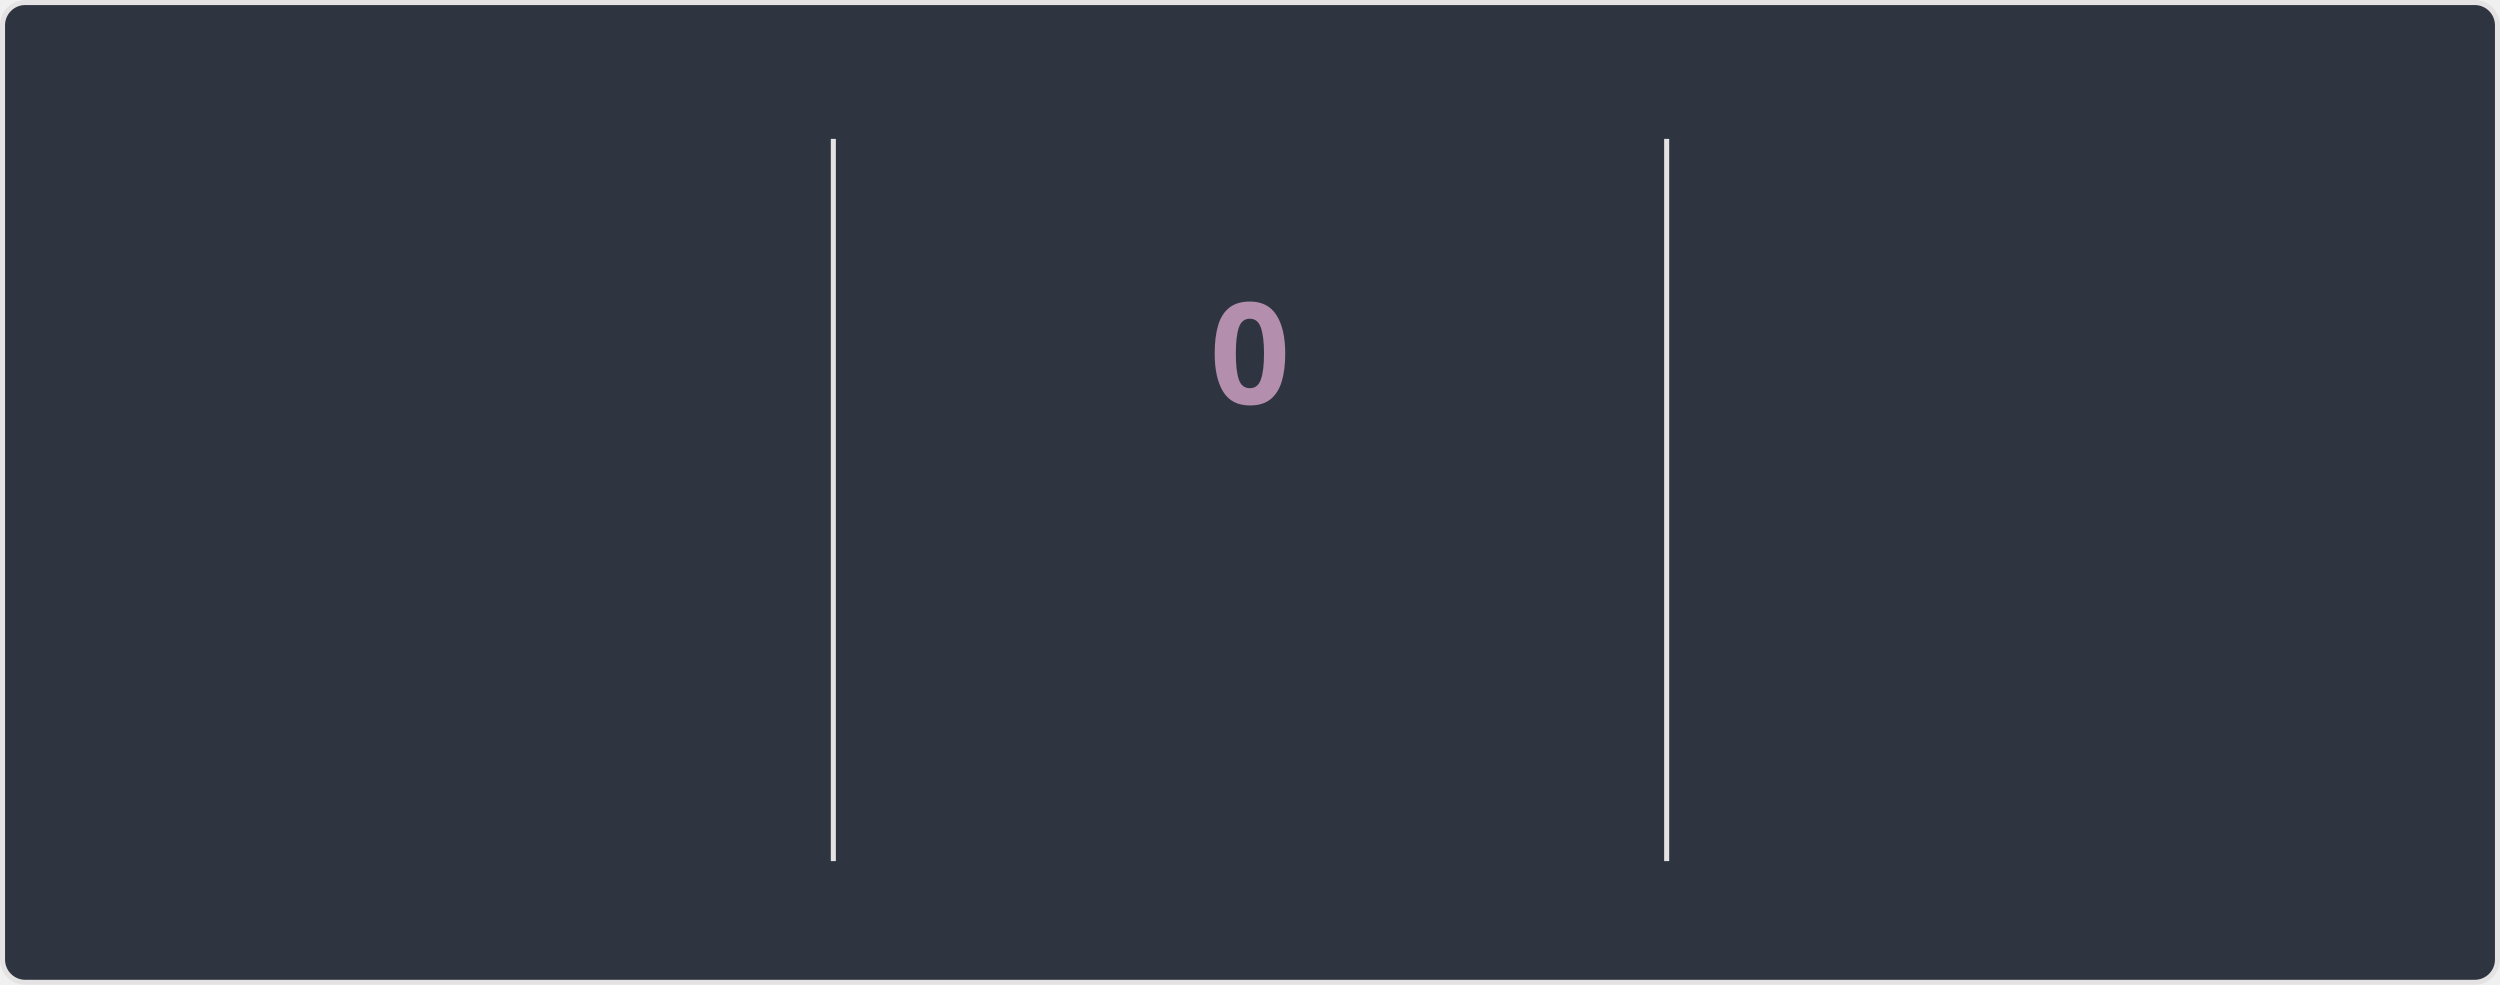
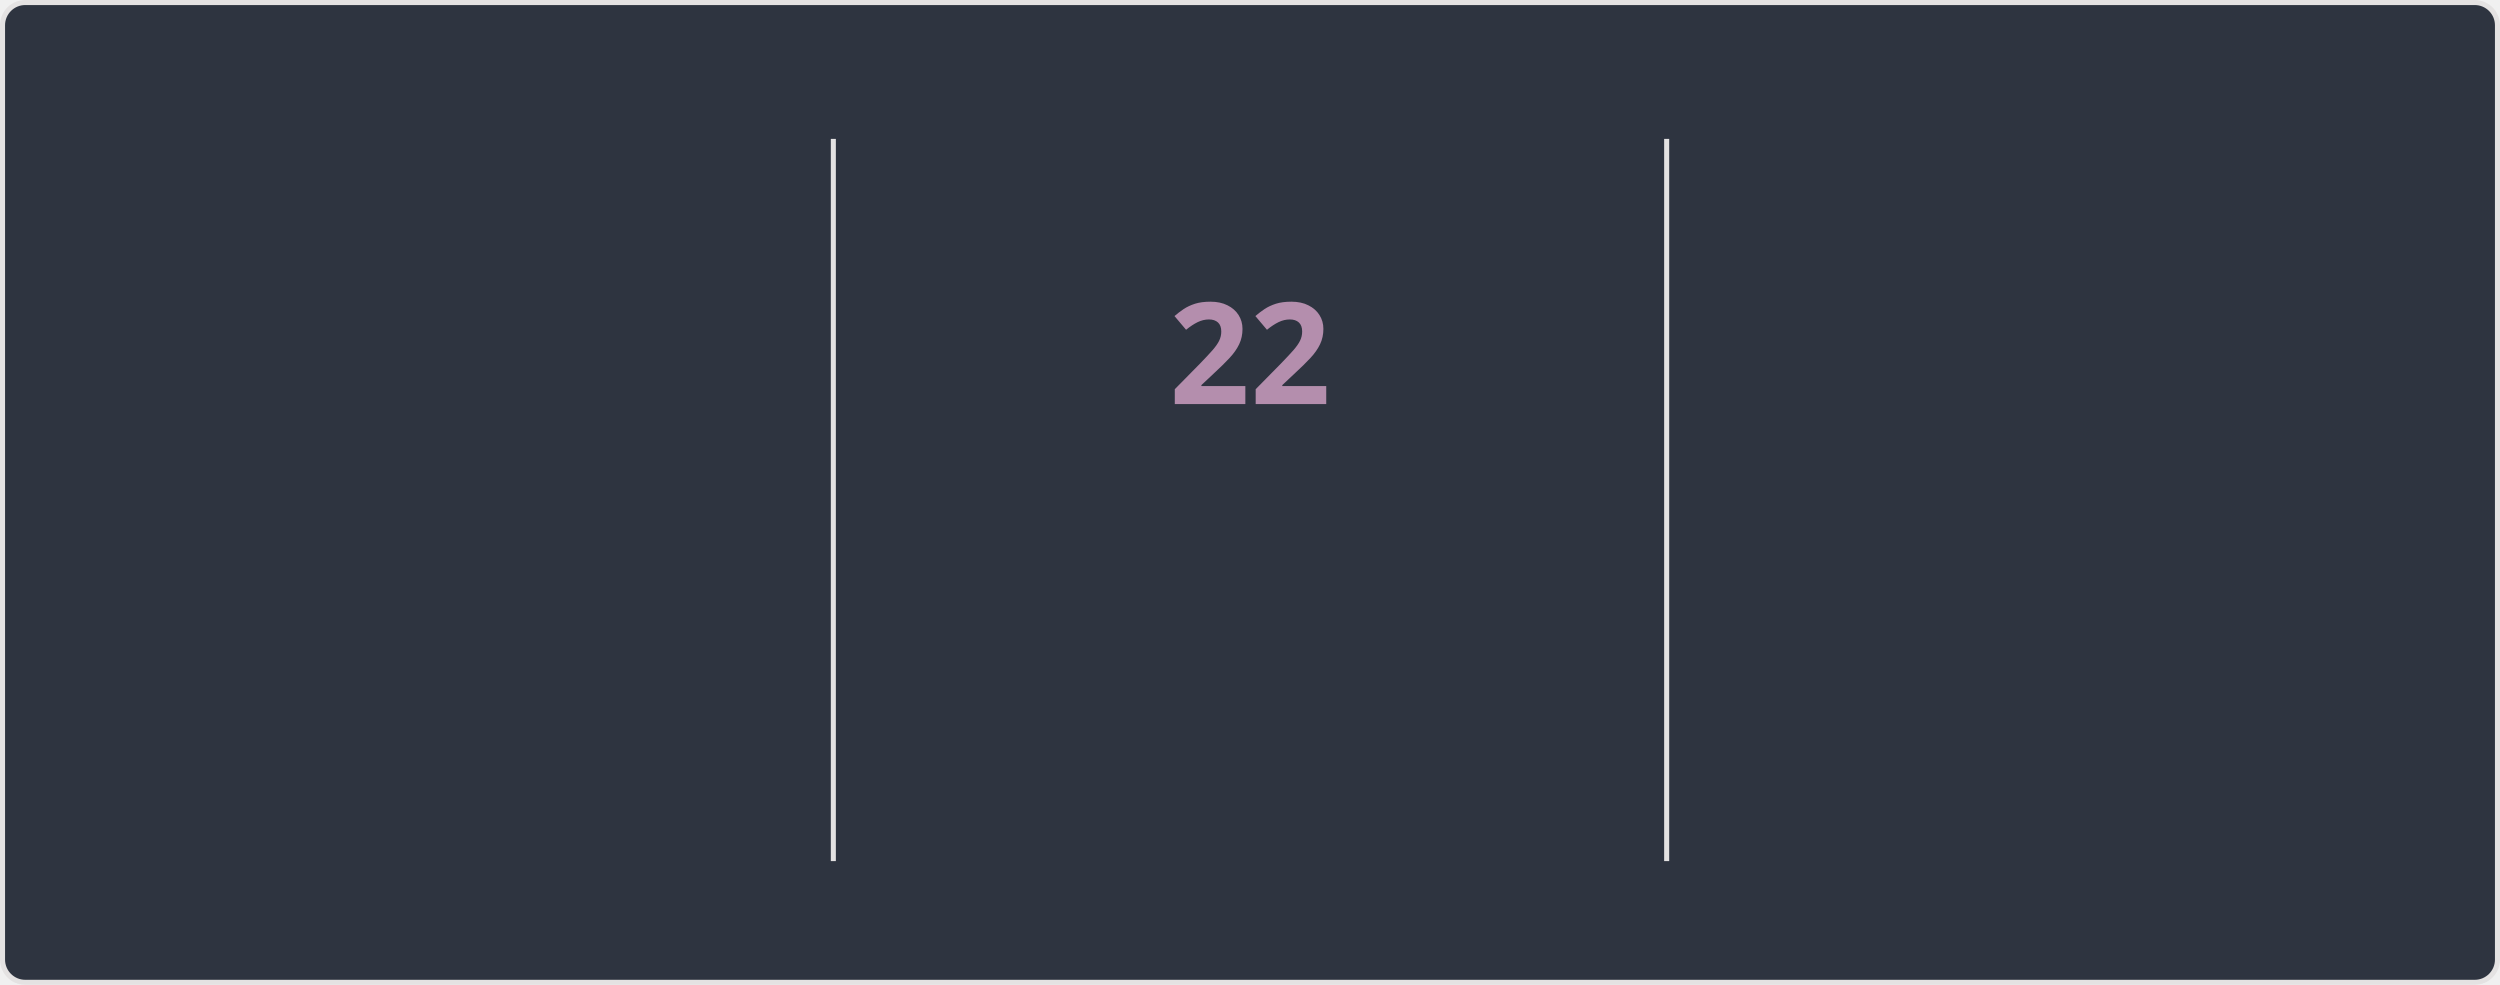
<svg xmlns="http://www.w3.org/2000/svg" style="isolation: isolate" viewBox="0 0 495 195" width="495px" height="195px" direction="ltr">
  <style>
    @keyframes currstreak {
      0% { font-size: 3px; opacity: 0.2; }
      80% { font-size: 34px; opacity: 1; }
      100% { font-size: 28px; opacity: 1; }
    }
    @keyframes fadein {
      0% { opacity: 0; }
      100% { opacity: 1; }
    }
    .big-number {
      font-family: "Segoe UI", Ubuntu, sans-serif;
      font-weight: 700;
      font-size: 28px;
      fill: #81a1c1;
    }
    .label {
      font-family: "Segoe UI", Ubuntu, sans-serif;
      font-weight: 400;
      font-size: 14px;
      fill: #81a1c1;
    }
    .range-text {
      font-family: "Segoe UI", Ubuntu, sans-serif;
      font-weight: 400;
      font-size: 12px;
      fill: #a3be8c;
    }
    .current-streak-num {
      font-family: "Segoe UI", Ubuntu, sans-serif;
      font-weight: 700;
      font-size: 28px;
      fill: #b48ead;
    }</style>
  <defs>
    <clipPath id="outer_rectangle">
      <rect width="495" height="195" rx="4.5" />
    </clipPath>
    <mask id="mask_out_ring_behind_fire">
      <rect width="495" height="195" fill="white" />
      <ellipse id="mask-ellipse" cx="247.5" cy="32" rx="13" ry="18" fill="black" />
    </mask>
  </defs>
  <g clip-path="url(#outer_rectangle)">
    <g style="isolation: isolate">
      <rect fill="#2e3440" rx="4.5" x="0.5" y="0.5" width="494" height="194" stroke="#e4e2e2" />
    </g>
    <g style="isolation: isolate">
      <line x1="165" y1="28" x2="165" y2="170" vector-effect="non-scaling-stroke" stroke-width="1" stroke="#e4e2e2" stroke-linejoin="miter" stroke-linecap="square" stroke-miterlimit="3" />
      <line x1="330" y1="28" x2="330" y2="170" vector-effect="non-scaling-stroke" stroke-width="1" stroke="#e4e2e2" stroke-linejoin="miter" stroke-linecap="square" stroke-miterlimit="3" />
    </g>
    <g style="isolation: isolate">
      <g transform="translate(82.5, 48)">
        <text x="0" y="32" stroke-width="0" text-anchor="middle" class="big-number" style="opacity: 0; animation: fadein 0.5s linear forwards 0.6s">
            3.8K
          </text>
      </g>
      <g transform="translate(82.5, 84)">
        <text x="0" y="32" stroke-width="0" text-anchor="middle" class="label" style="opacity: 0; animation: fadein 0.5s linear forwards 0.7s">
            Total Contributions
          </text>
      </g>
      <g transform="translate(82.5, 114)">
        <text x="0" y="32" stroke-width="0" text-anchor="middle" class="range-text" style="opacity: 0; animation: fadein 0.5s linear forwards 0.8s">
            Oct 5 - Present
          </text>
      </g>
    </g>
    <g style="isolation: isolate">
      <g mask="url(#mask_out_ring_behind_fire)">
        <circle cx="247.5" cy="71" r="40" fill="none" stroke="#81a1c1" stroke-width="5" style="opacity: 0; animation: fadein 0.5s linear forwards 0.4s" />
      </g>
      <g transform="translate(247.5, 19.5)" stroke-opacity="0" style="opacity: 0; animation: fadein 0.5s linear forwards 0.6s">
        <path d="M -12 -0.5 L 15 -0.5 L 15 23.5 L -12 23.5 L -12 -0.5 Z" fill="none" />
        <path d="M 1.5 0.67 C 1.5 0.67 2.24 3.32 2.24 5.47 C 2.24 7.53 0.89 9.2 -1.17 9.2 C -3.23 9.2 -4.79 7.53 -4.79 5.47 L -4.76 5.11 C -6.78 7.51 -8 10.62 -8 13.99 C -8 18.41 -4.42 22 0 22 C 4.42 22 8 18.41 8 13.99 C 8 8.6 5.41 3.79 1.5 0.67 Z M -0.29 19 C -2.07 19 -3.51 17.6 -3.51 15.86 C -3.51 14.24 -2.46 13.1 -0.7 12.74 C 1.07 12.38 2.9 11.53 3.92 10.16 C 4.31 11.45 4.51 12.81 4.51 14.2 C 4.51 16.85 2.36 19 -0.29 19 Z" fill="#81a1c1" stroke-opacity="0" />
      </g>
      <g transform="translate(247.5, 48)">
        <text x="0" y="32" stroke-width="0" text-anchor="middle" class="current-streak-num" style="animation: currstreak 0.6s linear forwards">
-             0
+             22
          </text>
      </g>
      <g transform="translate(247.5, 108)">
        <text x="0" y="32" stroke-width="0" text-anchor="middle" class="label" style="opacity: 0; animation: fadein 0.5s linear forwards 0.9s">
            Current Streak
          </text>
      </g>
      <g transform="translate(247.5, 145)">
        <text x="0" y="21" stroke-width="0" text-anchor="middle" class="range-text" style="opacity: 0; animation: fadein 0.5s linear forwards 0.9s">
-             0 days
+             Sep 16 - Oct 7
          </text>
      </g>
    </g>
    <g style="isolation: isolate">
      <g transform="translate(412.5, 48)">
        <text x="0" y="32" stroke-width="0" text-anchor="middle" class="big-number" style="opacity: 0; animation: fadein 0.5s linear forwards 1.2s">
            35
          </text>
      </g>
      <g transform="translate(412.5, 84)">
        <text x="0" y="32" stroke-width="0" text-anchor="middle" class="label" style="opacity: 0; animation: fadein 0.5s linear forwards 1.3s">
            Longest Streak
          </text>
      </g>
      <g transform="translate(412.5, 114)">
        <text x="0" y="32" stroke-width="0" text-anchor="middle" class="range-text" style="opacity: 0; animation: fadein 0.5s linear forwards 1.4s">
            Jul 19 - Aug 22
          </text>
      </g>
    </g>
  </g>
</svg>
